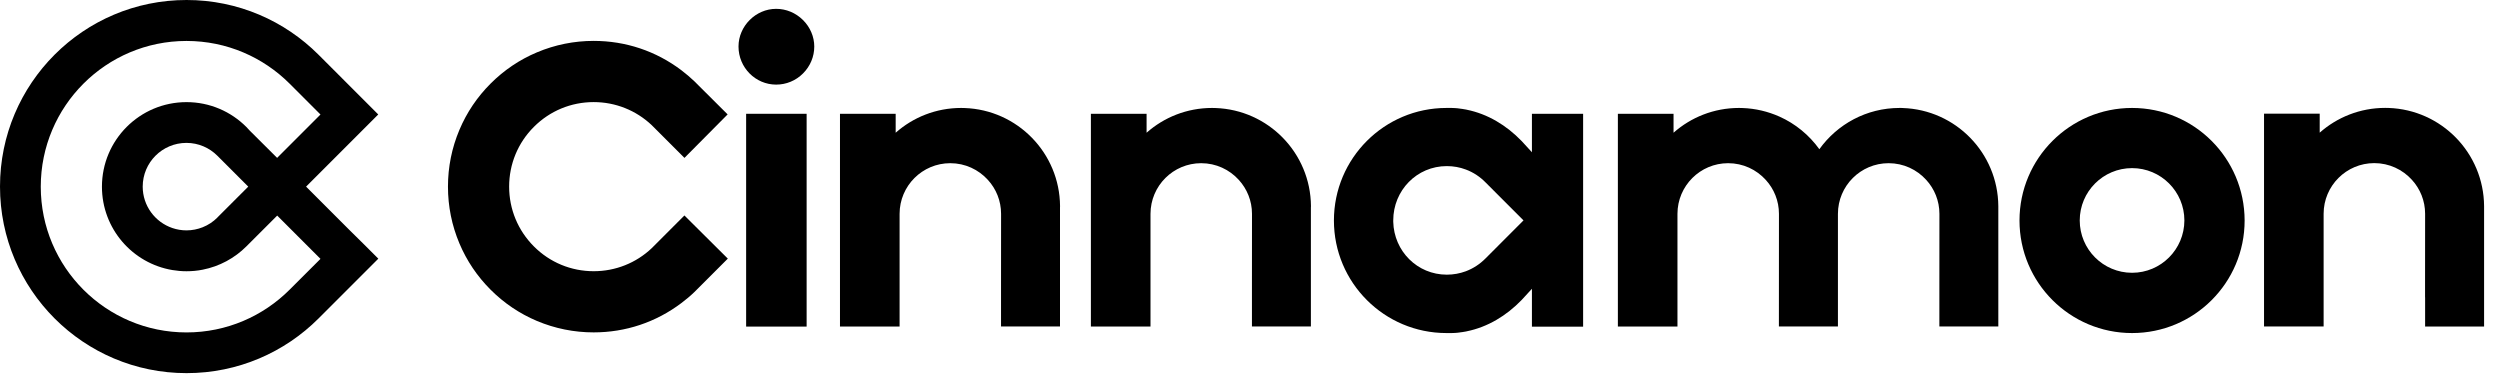
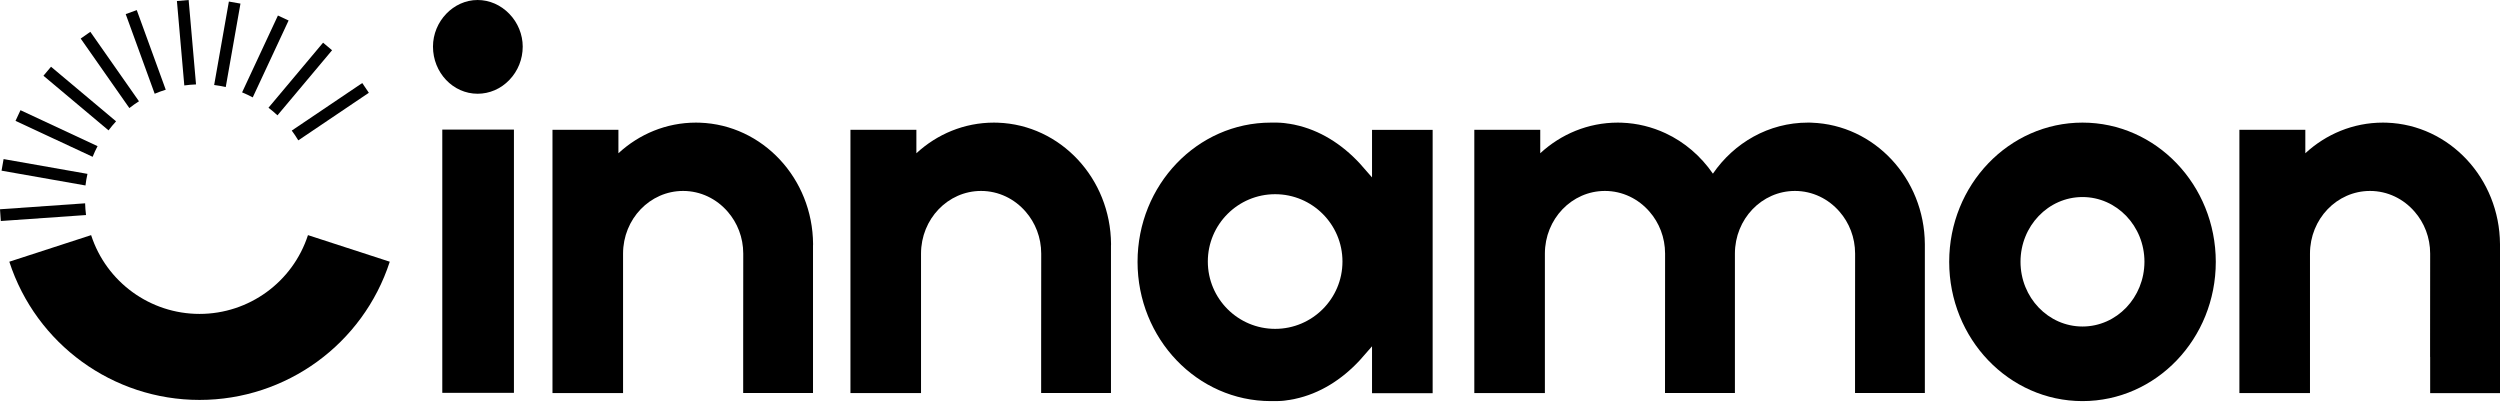
- <svg xmlns="http://www.w3.org/2000/svg" width="134" height="20" viewBox="0 0 134 20" fill="none">
-   <path d="M18.726 12.324L17.703 11.301L16.406 10.003L17.703 8.706L18.726 7.683L19.509 6.9L20.274 6.135L17.07 2.93C15.261 1.121 12.761 0 10 0C4.478 0 0 4.478 0 10C0 15.522 4.478 20 10 20C12.761 20 15.261 18.882 17.073 17.07L20.278 13.865L19.512 13.1L18.726 12.324ZM15.528 15.522C15.525 15.525 15.525 15.525 15.522 15.528C14.109 16.941 12.155 17.818 9.997 17.818C5.681 17.818 2.185 14.319 2.185 10.007C2.185 5.694 5.684 2.195 9.997 2.195C12.155 2.195 14.106 3.069 15.522 4.482C15.528 4.488 15.535 4.495 15.542 4.502L17.178 6.138L16.924 6.392L14.922 8.394L14.854 8.462L13.387 7.002L13.201 6.802C12.381 5.982 11.25 5.474 9.997 5.474C7.493 5.474 5.464 7.503 5.464 10.007C5.464 12.253 7.097 14.116 9.241 14.475C9.485 14.516 9.739 14.539 9.997 14.539C10.291 14.539 10.583 14.512 10.864 14.455C11.768 14.278 12.575 13.835 13.201 13.211L14.858 11.555L16.924 13.621L17.178 13.875L15.528 15.522ZM11.653 11.66C11.43 11.883 11.162 12.063 10.86 12.182C10.593 12.287 10.302 12.348 9.993 12.348C9.729 12.348 9.475 12.303 9.238 12.222C8.313 11.907 7.649 11.033 7.649 10.003C7.649 8.709 8.699 7.659 9.993 7.659C10.64 7.659 11.226 7.923 11.65 8.347L13.306 10.003L11.653 11.656V11.66Z" fill="black" />
-   <path d="M41.602 0.474C40.508 0.474 39.584 1.398 39.584 2.493C39.584 3.621 40.491 4.535 41.602 4.535C42.141 4.535 42.653 4.325 43.039 3.939C43.428 3.553 43.645 3.038 43.645 2.493C43.645 1.971 43.425 1.453 43.039 1.073C42.649 0.687 42.138 0.474 41.602 0.474Z" fill="black" />
-   <path d="M43.235 6.099H39.993V17.505H43.235V6.099Z" fill="black" />
-   <path d="M34.935 13.3C34.092 14.1 32.984 14.537 31.822 14.537C30.613 14.537 29.471 14.066 28.618 13.209C27.761 12.352 27.29 11.213 27.29 10.004C27.29 8.795 27.761 7.653 28.618 6.799C29.475 5.942 30.613 5.472 31.822 5.472C32.984 5.472 34.092 5.912 34.935 6.711L36.687 8.463L39.001 6.132L37.463 4.601C37.381 4.516 37.3 4.435 37.219 4.357C36.998 4.147 36.761 3.947 36.517 3.761C35.156 2.734 33.533 2.192 31.822 2.192C30.769 2.192 29.746 2.399 28.78 2.806C27.849 3.198 27.015 3.761 26.297 4.479C25.579 5.197 25.017 6.03 24.624 6.962C24.217 7.927 24.011 8.951 24.011 10.004C24.011 11.058 24.217 12.081 24.624 13.046C25.017 13.978 25.579 14.811 26.297 15.529C27.015 16.247 27.849 16.81 28.78 17.203C29.746 17.609 30.769 17.816 31.822 17.816C33.53 17.816 35.156 17.274 36.517 16.247C36.639 16.156 36.761 16.058 36.88 15.959C36.998 15.858 37.114 15.756 37.219 15.654C37.303 15.576 37.385 15.492 37.466 15.407L39.011 13.862L36.684 11.549L34.935 13.3Z" fill="black" />
-   <path d="M56.819 11.05C56.798 8.198 54.529 5.884 51.697 5.79C51.636 5.786 51.578 5.786 51.517 5.786C50.172 5.786 48.943 6.287 48.008 7.114V6.098H45.023V17.504H48.218V15.241V13.994V12.876V11.464C48.218 9.963 49.434 8.747 50.935 8.747C51.734 8.747 52.452 9.092 52.95 9.641C53.391 10.122 53.658 10.762 53.658 11.464L53.655 15.346V15.935V17.5H56.816C56.816 17.5 56.816 12.5 56.816 11.118C56.819 11.098 56.819 11.074 56.819 11.05Z" fill="black" />
-   <path d="M70.268 11.05C70.247 8.198 67.978 5.884 65.146 5.79C65.085 5.786 65.027 5.786 64.966 5.786C63.621 5.786 62.392 6.287 61.457 7.114V6.098H58.472V17.504H61.667V15.241V13.994V12.876V11.464C61.667 9.963 62.883 8.747 64.383 8.747C65.183 8.747 65.901 9.092 66.399 9.641C66.839 10.122 67.107 10.762 67.107 11.464L67.104 15.346V15.935V17.5H70.264C70.264 17.5 70.264 12.5 70.264 11.118C70.268 11.098 70.268 11.074 70.268 11.05Z" fill="black" />
-   <path d="M107.11 11.115C107.11 11.091 107.11 11.071 107.11 11.05C107.09 8.198 104.821 5.884 101.989 5.79C101.961 5.79 101.931 5.786 101.904 5.786C101.89 5.786 101.877 5.786 101.867 5.786C101.85 5.786 101.833 5.786 101.816 5.786C100.044 5.786 98.476 6.66 97.517 7.998C96.972 7.239 96.233 6.63 95.373 6.247C94.763 5.976 94.096 5.813 93.391 5.79C93.33 5.786 93.272 5.786 93.211 5.786C91.867 5.786 90.637 6.287 89.702 7.114V6.098H86.718V17.504H89.912V15.241V13.994V12.876V11.464C89.912 9.963 91.128 8.747 92.629 8.747C93.428 8.747 94.146 9.092 94.644 9.641C95.085 10.122 95.352 10.762 95.352 11.464L95.349 17.5H98.513V11.464C98.513 9.963 99.729 8.747 101.23 8.747C102.029 8.747 102.747 9.092 103.245 9.641C103.686 10.122 103.953 10.762 103.953 11.464L103.95 15.346V15.918V15.935V17.5H107.11C107.11 17.5 107.11 12.5 107.11 11.118C107.11 11.121 107.11 11.118 107.11 11.115Z" fill="black" />
-   <path d="M129.986 15.938V17.504H133.147C133.147 17.504 133.147 12.504 133.147 11.121C133.147 11.094 133.147 11.071 133.147 11.047C133.127 8.195 130.857 5.881 128.025 5.786C127.964 5.783 127.906 5.783 127.845 5.783C126.501 5.783 125.271 6.284 124.336 7.111V6.094H121.352V17.5H124.546V15.237V13.991V12.873V11.46C124.546 9.96 125.762 8.743 127.263 8.743C128.062 8.743 128.78 9.089 129.278 9.638C129.719 10.119 129.986 10.759 129.986 11.46L129.983 15.342V15.938H129.986Z" fill="black" />
-   <path d="M114.279 5.786C110.949 5.786 108.245 8.486 108.245 11.819C108.245 15.149 110.945 17.852 114.279 17.852C117.612 17.852 120.312 15.153 120.312 11.819C120.308 8.486 117.609 5.786 114.279 5.786ZM114.279 14.621C112.73 14.621 111.474 13.364 111.474 11.816C111.474 10.268 112.73 9.011 114.279 9.011C115.827 9.011 117.083 10.268 117.083 11.816C117.08 13.364 115.827 14.621 114.279 14.621Z" fill="black" />
-   <path d="M82.111 6.135V8.161L81.928 7.961L81.558 7.558C80.742 6.714 79.739 6.108 78.618 5.881C78.608 5.878 78.601 5.878 78.591 5.874C78.571 5.871 78.55 5.867 78.534 5.864C78.506 5.861 78.479 5.854 78.452 5.851C78.442 5.847 78.428 5.847 78.418 5.844C78.384 5.837 78.354 5.834 78.32 5.83C78.317 5.83 78.317 5.83 78.313 5.83C78.29 5.827 78.266 5.823 78.242 5.82C78.235 5.82 78.229 5.82 78.225 5.817C78.205 5.813 78.184 5.813 78.164 5.81C78.157 5.81 78.151 5.81 78.144 5.806C78.12 5.803 78.1 5.803 78.076 5.8C78.073 5.8 78.069 5.8 78.063 5.8C78.035 5.796 78.008 5.796 77.985 5.793C77.978 5.793 77.971 5.793 77.964 5.793C77.944 5.793 77.924 5.79 77.903 5.79C77.893 5.79 77.886 5.79 77.876 5.79C77.859 5.79 77.842 5.79 77.822 5.786C77.812 5.786 77.802 5.786 77.795 5.786C77.778 5.786 77.758 5.786 77.741 5.786C77.734 5.786 77.724 5.786 77.717 5.786C77.69 5.786 77.663 5.786 77.636 5.786C77.615 5.786 77.592 5.786 77.571 5.786C77.558 5.786 77.544 5.786 77.531 5.786C74.201 5.786 71.498 8.486 71.498 11.819C71.498 15.149 74.197 17.852 77.531 17.852C77.544 17.852 77.558 17.852 77.571 17.852C77.592 17.852 77.615 17.852 77.636 17.852C77.663 17.852 77.69 17.852 77.717 17.852C77.724 17.852 77.734 17.852 77.741 17.852C77.758 17.852 77.778 17.852 77.795 17.852C77.805 17.852 77.815 17.852 77.822 17.852C77.839 17.852 77.856 17.852 77.876 17.849C77.886 17.849 77.893 17.849 77.903 17.849C77.924 17.849 77.944 17.846 77.964 17.846C77.971 17.846 77.978 17.846 77.985 17.846C78.012 17.842 78.039 17.842 78.063 17.839C78.066 17.839 78.069 17.839 78.076 17.839C78.1 17.836 78.12 17.836 78.144 17.832C78.151 17.832 78.157 17.832 78.164 17.829C78.184 17.825 78.205 17.825 78.225 17.822C78.232 17.822 78.239 17.822 78.242 17.819C78.266 17.815 78.29 17.812 78.313 17.808C78.317 17.808 78.317 17.808 78.32 17.808C78.354 17.805 78.384 17.798 78.418 17.795C78.428 17.792 78.442 17.791 78.452 17.788C78.479 17.785 78.506 17.778 78.534 17.775C78.554 17.771 78.574 17.768 78.591 17.765C78.601 17.761 78.608 17.761 78.618 17.758C79.739 17.531 80.742 16.924 81.558 16.081L81.928 15.678L82.111 15.478V17.504V17.51H84.855V17.504V6.142V6.101H82.111V6.135ZM79.621 13.855C79.326 14.153 78.967 14.39 78.567 14.54C78.249 14.658 77.907 14.722 77.548 14.722C75.966 14.722 74.716 13.459 74.678 11.887C74.678 11.863 74.678 11.813 74.678 11.813C74.678 10.207 75.942 8.903 77.548 8.903C77.907 8.903 78.252 8.967 78.567 9.086C78.977 9.238 79.34 9.482 79.638 9.79L81.66 11.813L79.621 13.855Z" fill="black" />
+ <svg xmlns="http://www.w3.org/2000/svg" width="1365" height="219" viewBox="0 0 1365 219" fill="none">
+   <path d="M260.763 0C247.565 0 236.408 11.654 236.408 25.442C236.408 39.658 247.359 51.184 260.763 51.184C267.26 51.184 273.43 48.537 278.09 43.671C282.788 38.804 285.404 32.315 285.404 25.442C285.404 18.868 282.747 12.337 278.09 7.556C273.39 2.689 267.22 0 260.763 0V0Z" fill="black" />
+   <path d="M280.605 70.757H241.493V214.489H280.605V70.757Z" fill="black" />
+   <path d="M443.942 133.282C443.696 97.338 416.318 68.182 382.156 66.987C381.421 66.944 380.725 66.944 379.991 66.944C363.768 66.944 348.934 73.262 337.656 83.678V70.872H301.654V214.603H340.189V138.49C340.189 119.579 354.86 104.254 372.962 104.254C382.606 104.254 391.269 108.608 397.276 115.524C402.587 121.585 405.816 129.654 405.816 138.49L405.776 187.412V214.561H443.902V134.136C443.942 133.88 443.942 133.581 443.942 133.282V133.282Z" fill="black" />
+   <path d="M606.631 133.282C606.385 97.338 579.007 68.182 544.845 66.987C544.11 66.944 543.415 66.944 542.68 66.944C526.457 66.944 511.623 73.262 500.345 83.678V70.872H464.343V214.603H502.878V138.49C502.878 119.579 517.549 104.254 535.651 104.254C545.295 104.254 553.958 108.608 559.965 115.524C565.276 121.585 568.505 129.654 568.505 138.49L568.465 187.412V214.561H606.591V134.136C606.631 133.88 606.631 133.581 606.631 133.282V133.282Z" fill="black" />
+   <path d="M1050.97 134.093V133.282C1050.73 97.338 1023.35 68.182 989.188 66.987C988.861 66.987 988.492 66.944 988.165 66.944H987.102C965.731 66.944 946.812 77.958 935.248 94.82C928.668 85.258 919.76 77.574 909.38 72.75C902.026 69.335 893.975 67.285 885.475 66.987C884.739 66.944 884.045 66.944 883.309 66.944C867.087 66.944 852.253 73.262 840.976 83.678V70.872H804.974V214.603H843.509V138.49C843.509 119.579 858.178 104.254 876.281 104.254C885.925 104.254 894.589 108.608 900.596 115.524C905.907 121.585 909.136 129.654 909.136 138.49L909.094 214.561H947.262V138.49C947.262 119.579 961.93 104.254 980.034 104.254C989.678 104.254 998.34 108.608 1004.35 115.524C1009.66 121.585 1012.89 129.654 1012.89 138.49L1012.85 187.412V214.561H1050.97V134.136C1050.97 134.179 1050.97 134.136 1050.97 134.093V134.093Z" fill="black" />
+   <path d="M1326.87 194.924V214.646H1365V133.282C1364.76 97.338 1337.38 68.182 1303.22 66.986C1302.48 66.944 1301.79 66.944 1301.05 66.944C1284.83 66.944 1269.99 73.262 1258.71 83.678V70.871H1222.71V214.604H1261.25V138.49C1261.25 119.579 1275.92 104.254 1294.02 104.254C1303.67 104.254 1312.33 108.608 1318.33 115.524C1323.65 121.585 1326.87 129.653 1326.87 138.49L1326.83 187.411V194.924H1326.87Z" fill="black" />
+   <path d="M1137.04 66.944C1096.87 66.944 1064.26 100.967 1064.26 142.972C1064.26 184.935 1096.83 219 1137.04 219C1177.25 219 1209.82 184.978 1209.82 142.972C1209.78 100.967 1177.21 66.944 1137.04 66.944V66.944ZM1137.04 178.276C1118.36 178.276 1103.2 162.438 1103.2 142.93C1103.2 123.421 1118.36 107.584 1137.04 107.584C1155.71 107.584 1170.87 123.421 1170.87 142.93C1170.83 162.438 1155.71 178.276 1137.04 178.276Z" fill="black" />
+   <path d="M749.127 70.914V96.869L746.92 94.35L742.466 89.27C732.619 78.641 720.522 70.999 706.997 68.139C706.874 68.097 706.792 68.097 706.67 68.054C706.424 68.011 706.179 67.969 705.975 67.926C705.648 67.883 705.321 67.798 704.994 67.755C704.871 67.713 704.708 67.713 704.585 67.67C704.177 67.585 703.808 67.542 703.401 67.499H703.318C703.034 67.456 702.747 67.414 702.461 67.371C702.378 67.371 702.297 67.371 702.257 67.328C702.011 67.285 701.767 67.285 701.521 67.243C701.438 67.243 701.358 67.243 701.275 67.2C700.99 67.158 700.744 67.158 700.458 67.115H700.294C699.968 67.072 699.641 67.072 699.355 67.03H699.11C698.864 67.03 698.62 66.987 698.374 66.987H698.048C697.843 66.987 697.638 66.987 697.394 66.944H693.88C653.711 66.944 621.102 100.967 621.102 142.972C621.102 184.935 653.67 219 693.88 219H697.394C697.597 219 697.803 219.002 698.048 218.958H698.374C698.62 218.958 698.864 218.916 699.11 218.916H699.355C699.681 218.872 700.008 218.872 700.294 218.83H700.458C700.744 218.788 700.99 218.788 701.275 218.744C701.358 218.744 701.438 218.744 701.521 218.702C701.767 218.66 702.011 218.66 702.257 218.616C702.338 218.616 702.42 218.616 702.461 218.574C702.747 218.532 703.034 218.488 703.318 218.446H703.401C703.808 218.404 704.177 218.318 704.585 218.276C704.708 218.232 704.871 218.232 704.994 218.19C705.321 218.148 705.648 218.062 705.975 218.02C706.221 217.976 706.465 217.933 706.67 217.891C706.792 217.848 706.874 217.848 706.997 217.806C720.522 214.945 732.619 207.304 742.466 196.676L746.92 191.595L749.127 189.076V214.689H782.226V70.914H749.127V70.914ZM696.231 106.035C716.518 106.035 732.989 122.507 732.989 142.796C732.989 163.085 716.518 179.557 696.231 179.557C675.943 179.557 659.472 163.085 659.472 142.796C659.472 122.507 675.943 106.035 696.231 106.035V106.035Z" fill="black" />
+   <path fill-rule="evenodd" clip-rule="evenodd" d="M5.084 142.892C19.705 187.892 61.638 218.359 108.951 218.359C156.264 218.359 198.196 187.892 212.817 142.892L168.154 128.379C159.821 154.029 135.919 171.396 108.951 171.396C81.982 171.396 58.081 154.029 49.747 128.379L5.084 142.892V142.892Z" fill="black" />
+   <path fill-rule="evenodd" clip-rule="evenodd" d="M46.477 111.008C46.532 113.13 46.695 115.268 46.971 117.414L0.448 120.668L0 114.259L46.477 111.008V111.008Z" fill="black" />
+   <path fill-rule="evenodd" clip-rule="evenodd" d="M47.753 94.932C47.286 97.012 46.925 99.125 46.672 101.265L0.847 93.185L1.963 86.857L47.753 94.932V94.932Z" fill="black" />
+   <path fill-rule="evenodd" clip-rule="evenodd" d="M53.27 79.788C52.276 81.682 51.377 83.629 50.578 85.622L8.474 65.987L11.189 60.165L53.27 79.788Z" fill="black" />
+   <path fill-rule="evenodd" clip-rule="evenodd" d="M63.372 66.242C61.92 67.818 60.55 69.467 59.265 71.182L23.725 41.359L27.855 36.438L63.372 66.242Z" fill="black" />
+   <path fill-rule="evenodd" clip-rule="evenodd" d="M75.878 55.298C74.062 56.446 72.312 57.683 70.631 59.004L44.061 21.057L49.324 17.372L75.878 55.298Z" fill="black" />
+   <path fill-rule="evenodd" clip-rule="evenodd" d="M90.495 48.984C88.432 49.619 86.417 50.356 84.46 51.188L68.635 7.705L74.671 5.508L90.495 48.984V48.984Z" fill="black" />
+   <path fill-rule="evenodd" clip-rule="evenodd" d="M107.029 46.092C105.967 46.131 104.897 46.197 103.822 46.291C102.748 46.385 101.681 46.506 100.629 46.652L96.596 0.56L102.997 0L107.029 46.092V46.092Z" fill="black" />
+   <path fill-rule="evenodd" clip-rule="evenodd" d="M116.933 46.411L124.967 0.848L131.294 1.963L123.258 47.534C121.184 47.054 119.074 46.678 116.933 46.411V46.411Z" fill="black" />
+   <path fill-rule="evenodd" clip-rule="evenodd" d="M132.186 50.435L151.752 8.474L157.574 11.188L137.997 53.174C136.114 52.165 134.175 51.25 132.186 50.435V50.435Z" fill="black" />
+   <path fill-rule="evenodd" clip-rule="evenodd" d="M146.59 58.822L176.393 23.303L181.314 27.432L151.493 62.974C149.931 61.508 148.294 60.123 146.59 58.822Z" fill="black" />
+   <path fill-rule="evenodd" clip-rule="evenodd" d="M159.3 71.3L197.793 45.335L201.385 50.661L162.871 76.641C161.771 74.798 160.578 73.016 159.3 71.3V71.3Z" fill="black" />
</svg>
